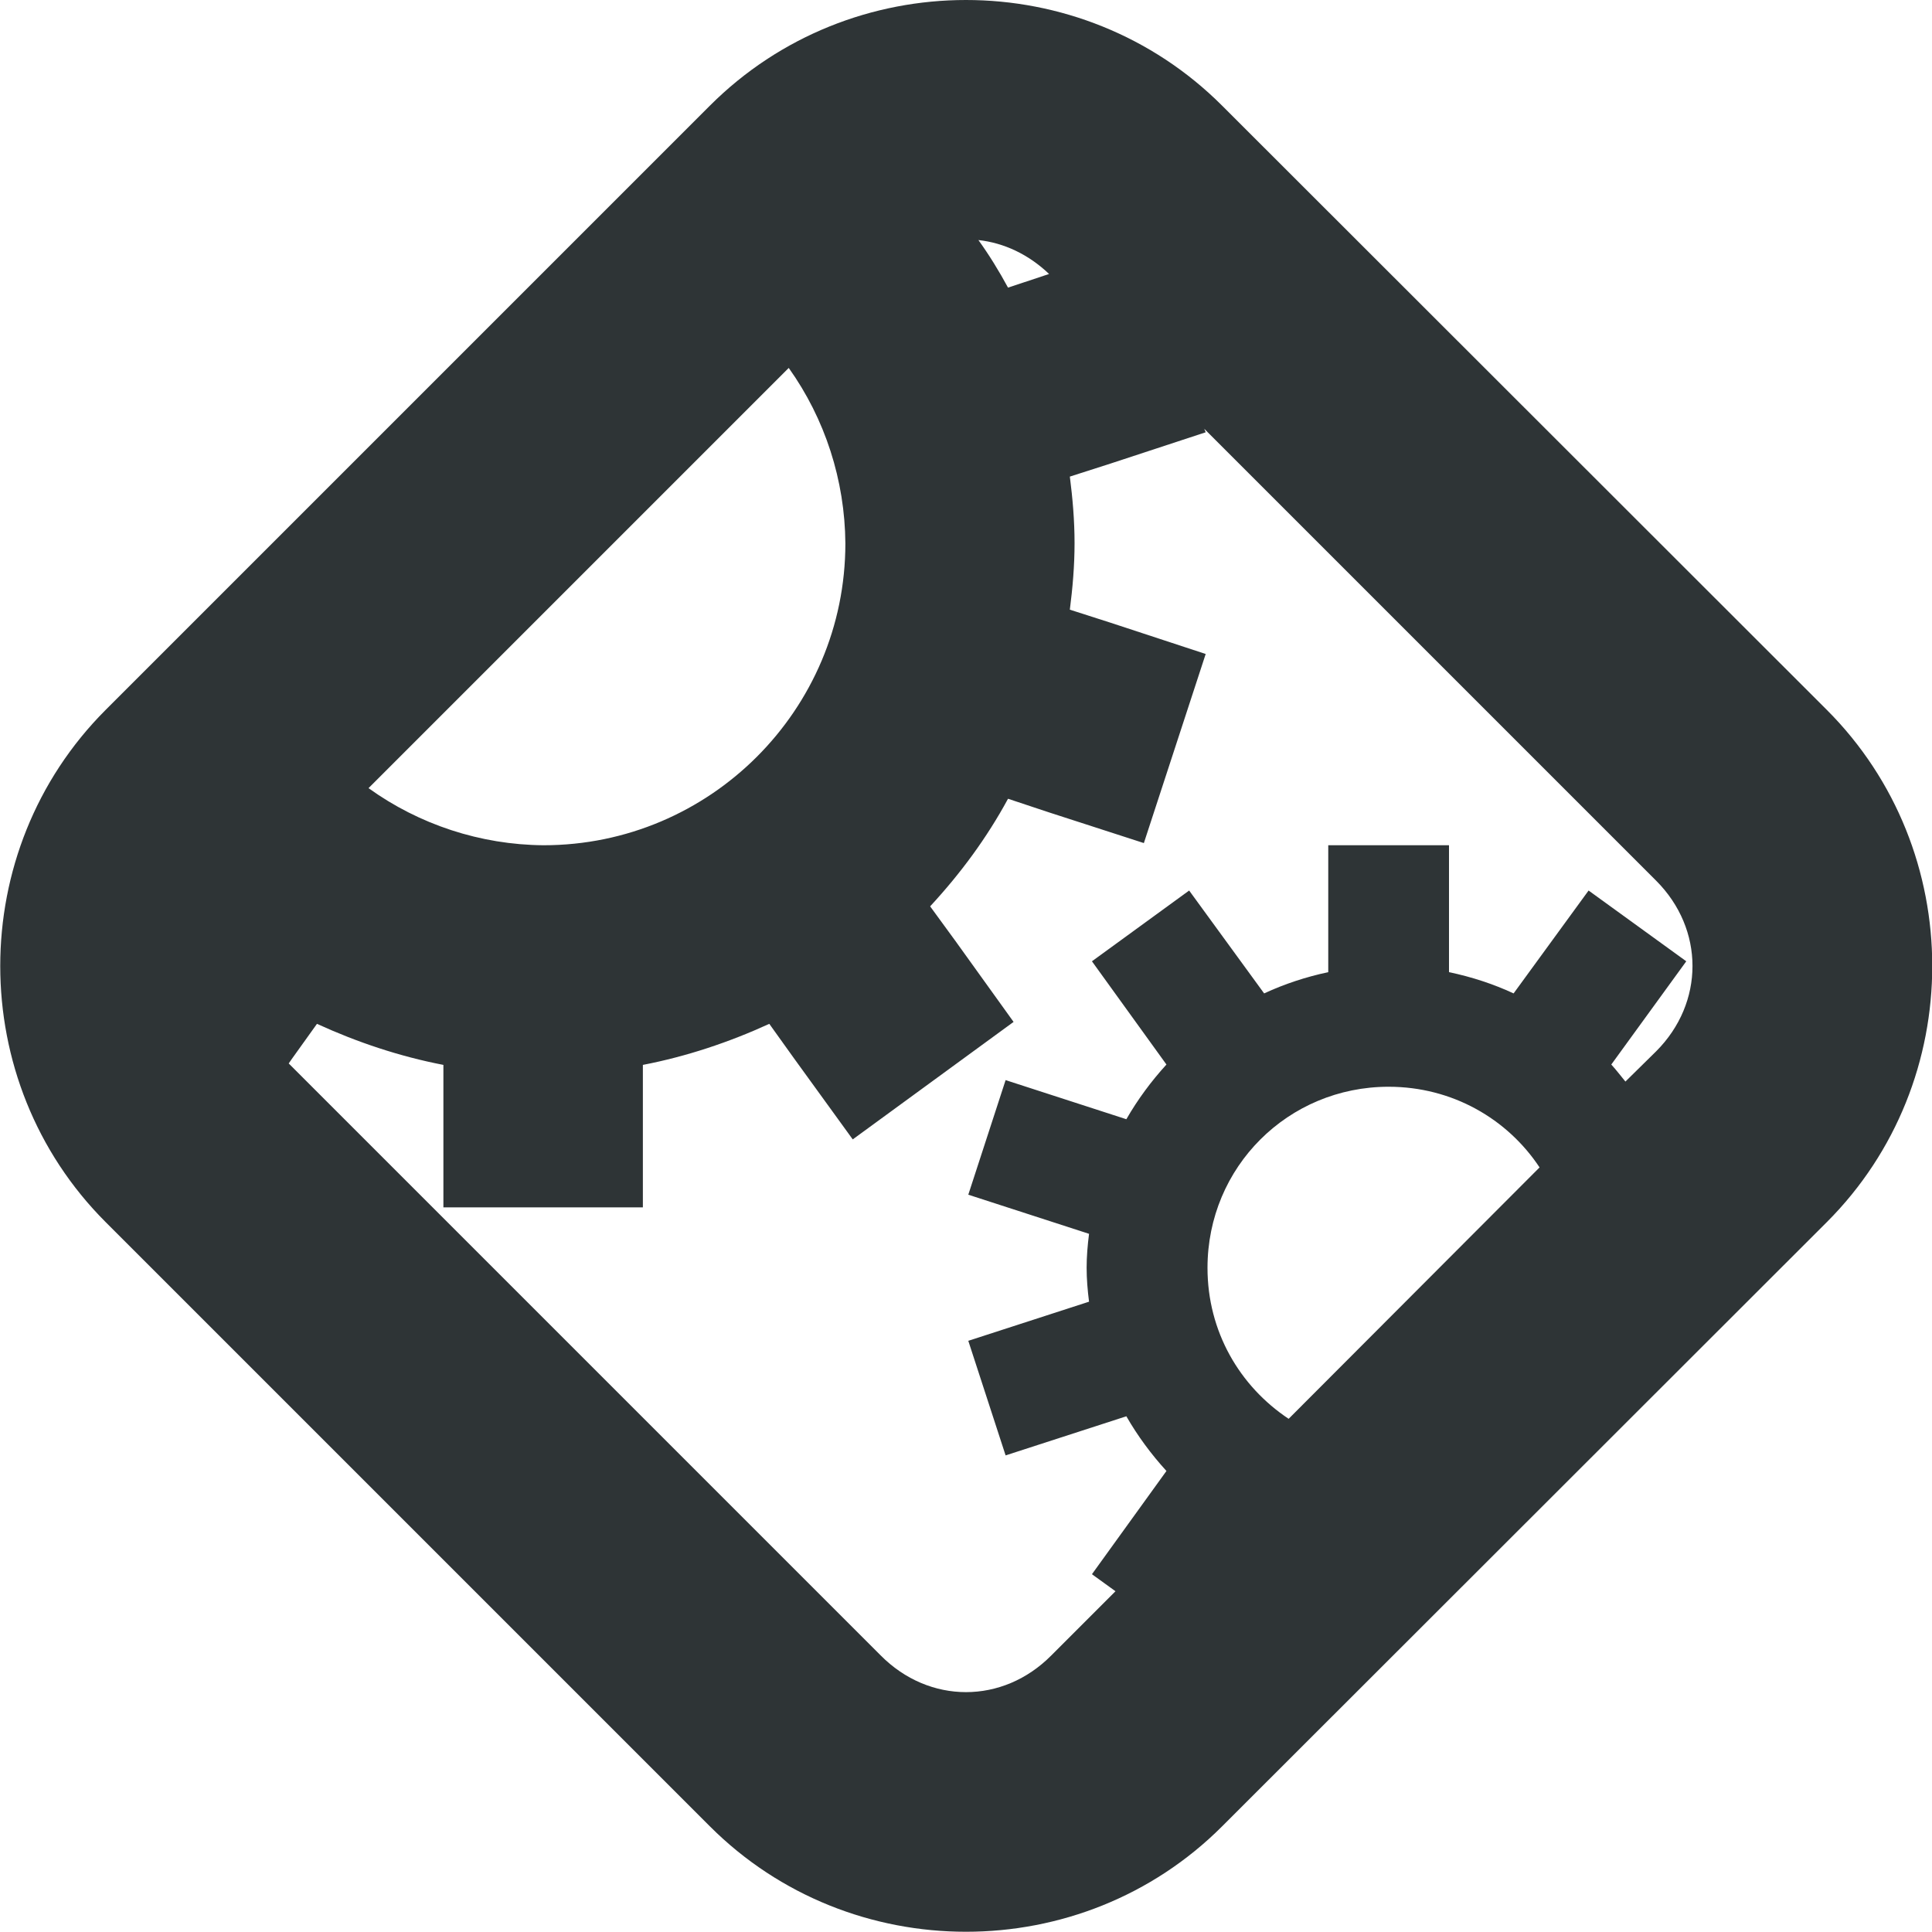
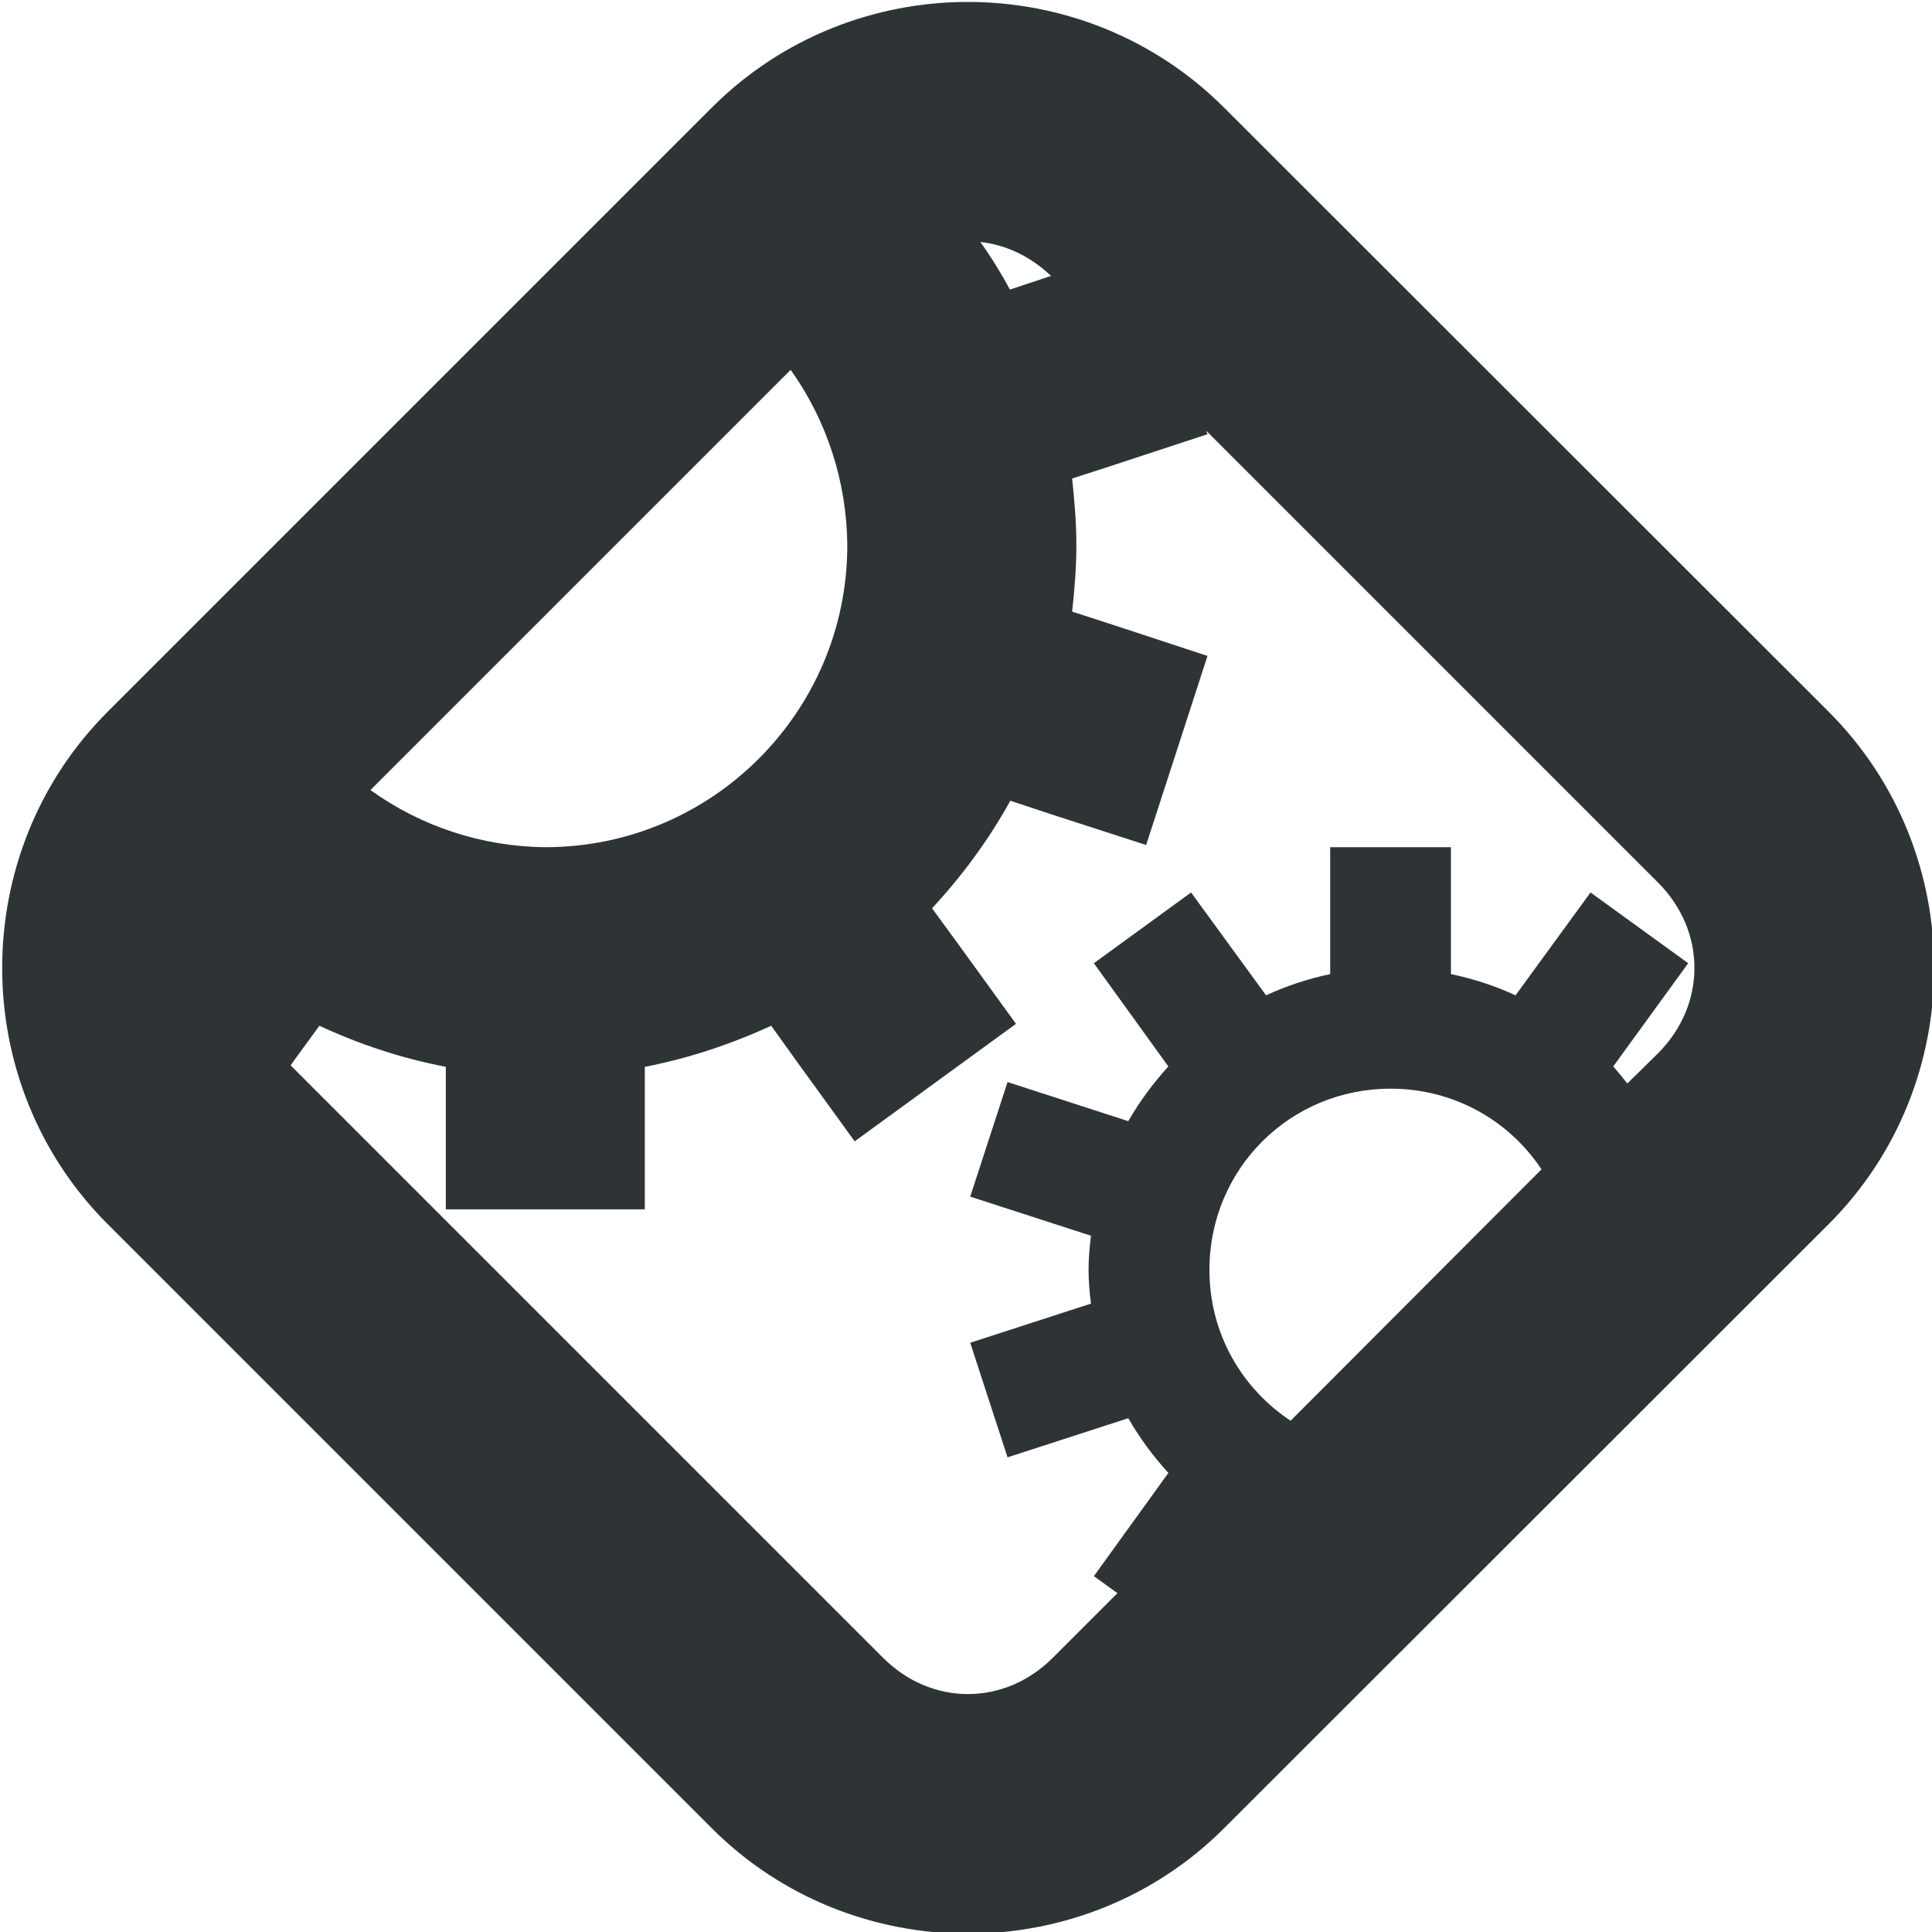
<svg xmlns="http://www.w3.org/2000/svg" height="16px" viewBox="0 0 16 16" width="16px">
-   <path d="m 8 0 c -0.77 0 -1.539 0.293 -2.121 0.875 l -5.004 5.004 c -1.164 1.164 -1.164 3.078 0 4.242 l 5.004 5.004 c 1.164 1.164 3.078 1.164 4.242 0 l 5.008 -5.004 c 1.164 -1.164 1.164 -3.078 0 -4.242 l -5.008 -5.004 c -0.582 -0.582 -1.352 -0.875 -2.121 -0.875 z m 0.102 1.988 c 0.211 0.023 0.414 0.117 0.586 0.281 l -0.34 0.113 c -0.074 -0.137 -0.156 -0.27 -0.246 -0.395 z m -1.57 1.059 c 0.301 0.422 0.465 0.93 0.469 1.453 c 0 1.379 -1.121 2.5 -2.5 2.5 c -0.523 -0.004 -1.031 -0.172 -1.449 -0.473 z m 3.441 0.504 l 3.742 3.742 c 0.402 0.402 0.402 1.012 0 1.414 l -0.254 0.25 c -0.039 -0.047 -0.074 -0.094 -0.117 -0.141 l 0.621 -0.855 l -0.809 -0.586 l -0.621 0.852 c -0.168 -0.078 -0.348 -0.137 -0.535 -0.176 v -1.051 h -1 v 1.051 c -0.184 0.039 -0.363 0.098 -0.531 0.176 l -0.621 -0.852 l -0.805 0.586 l 0.617 0.855 c -0.125 0.137 -0.238 0.289 -0.332 0.453 l -1 -0.324 l -0.309 0.949 l 1 0.324 c -0.012 0.094 -0.02 0.188 -0.02 0.281 s 0.008 0.188 0.02 0.281 l -1 0.324 l 0.309 0.949 l 1 -0.324 c 0.094 0.164 0.207 0.316 0.332 0.453 l -0.617 0.855 l 0.195 0.141 l -0.531 0.531 c -0.402 0.406 -1.012 0.406 -1.414 0 l -4.902 -4.902 l 0.027 -0.039 l 0.207 -0.289 c 0.332 0.152 0.684 0.27 1.047 0.34 v 1.18 h 1.652 v -1.18 c 0.363 -0.07 0.715 -0.188 1.047 -0.34 l 0.207 0.289 l 0.484 0.668 l 1.332 -0.973 l -0.48 -0.668 l -0.211 -0.289 c 0.25 -0.27 0.469 -0.566 0.645 -0.891 l 0.34 0.113 l 0.785 0.254 l 0.512 -1.566 l -0.785 -0.258 l -0.34 -0.109 c 0.023 -0.18 0.039 -0.363 0.039 -0.551 s -0.016 -0.371 -0.039 -0.551 l 0.34 -0.109 l 0.785 -0.258 z m 1.527 5.449 c 0.527 0 0.984 0.266 1.25 0.668 l -2.078 2.082 c -0.406 -0.27 -0.672 -0.723 -0.672 -1.25 c 0 -0.836 0.668 -1.5 1.5 -1.5 z m 0 0" fill="#2e3436" />
+   <path d="m 8.016 0.016 c -0.77 0 -1.539 0.293 -2.121 0.875 l -5.004 5.004 c -1.164 1.164 -1.164 3.078 0 4.242 l 5.004 5.004 c 1.164 1.164 3.078 1.164 4.242 0 l 5.008 -5.004 c 1.164 -1.164 1.164 -3.078 0 -4.242 l -5.008 -5.004 c -0.582 -0.582 -1.352 -0.875 -2.121 -0.875 z m 0.102 1.988 c 0.211 0.023 0.414 0.117 0.586 0.281 l -0.34 0.113 c -0.074 -0.137 -0.156 -0.27 -0.246 -0.395 z m -1.57 1.059 c 0.301 0.422 0.465 0.93 0.469 1.453 c 0 1.379 -1.121 2.5 -2.5 2.5 c -0.523 -0.004 -1.031 -0.172 -1.449 -0.473 z m 3.441 0.504 l 3.742 3.742 c 0.402 0.402 0.402 1.012 0 1.414 l -0.254 0.25 c -0.039 -0.047 -0.074 -0.094 -0.117 -0.141 l 0.621 -0.855 l -0.809 -0.586 l -0.621 0.852 c -0.168 -0.078 -0.348 -0.137 -0.535 -0.176 v -1.051 h -1 v 1.051 c -0.184 0.039 -0.363 0.098 -0.531 0.176 l -0.621 -0.852 l -0.805 0.586 l 0.617 0.855 c -0.125 0.137 -0.238 0.289 -0.332 0.453 l -1 -0.324 l -0.309 0.949 l 1 0.324 c -0.012 0.094 -0.02 0.188 -0.02 0.281 s 0.008 0.188 0.02 0.281 l -1 0.324 l 0.309 0.949 l 1 -0.324 c 0.094 0.164 0.207 0.316 0.332 0.453 l -0.617 0.855 l 0.195 0.141 l -0.531 0.531 c -0.402 0.406 -1.012 0.406 -1.414 0 l -4.902 -4.902 l 0.027 -0.039 l 0.211 -0.289 c 0.328 0.152 0.68 0.27 1.047 0.34 v 1.18 h 1.648 v -1.18 c 0.363 -0.07 0.715 -0.188 1.047 -0.34 l 0.207 0.289 l 0.484 0.668 l 1.336 -0.973 l -0.484 -0.668 l -0.211 -0.289 c 0.25 -0.27 0.469 -0.566 0.648 -0.891 l 0.34 0.113 l 0.785 0.254 l 0.508 -1.566 l -0.785 -0.258 l -0.336 -0.109 c 0.02 -0.18 0.035 -0.363 0.035 -0.551 s -0.016 -0.371 -0.035 -0.551 l 0.336 -0.109 l 0.785 -0.258 z m 1.527 5.449 c 0.527 0 0.984 0.266 1.25 0.668 l -2.078 2.082 c -0.406 -0.27 -0.672 -0.723 -0.672 -1.25 c 0 -0.836 0.668 -1.5 1.5 -1.5 z m 0 0" fill="#2e3436" />
+   <path d="m 4.039 -18.988 c -1.449 0 -2.68 1.047 -2.965 2.422 c -0.02 0.098 -0.035 0.199 -0.047 0.301 c -0.008 0.102 -0.016 0.203 -0.016 0.305 v 7.91 c 0 1.66 1.367 3.027 3.027 3.027 h 7.949 c 1.66 0 3.027 -1.367 3.027 -3.027 v -7.91 c 0 -0.105 -0.004 -0.207 -0.016 -0.305 c -0.012 -0.102 -0.027 -0.203 -0.047 -0.301 c -0.285 -1.375 -1.512 -2.422 -2.965 -2.422 z m 0 2.004 h 2.977 v 3 h -2.977 c -0.586 0 -1.027 -0.441 -1.027 -1.027 v -0.949 c 0.004 -0.035 0.004 -0.07 0.008 -0.105 c 0.004 -0.035 0.008 -0.07 0.012 -0.105 c 0.008 -0.035 0.02 -0.066 0.027 -0.098 c 0.125 -0.422 0.504 -0.715 0.98 -0.715 z m 4.977 0 h 2.973 c 0.586 0 1.023 0.438 1.027 1.023 v 0.949 c 0 0.586 -0.441 1.027 -1.027 1.027 h -2.973 z m 4 3.719 v 5.215 c 0 0.586 -0.441 1.027 -1.027 1.027 h -7.949 c -0.586 0 -1.027 -0.441 -1.027 -1.027 v -5.176 c 0.324 0.148 0.672 0.246 1.027 0.246 h 2.977 v 3.035 l 2 0.992 v -4.027 h 2.973 c 0.344 0 0.695 -0.113 1.027 -0.285 z m -5 33.281 c -0.852 0 -1.699 0.328 -2.352 0.977 l -4.672 4.672 c -1.301 1.301 -1.301 3.402 0 4.703 l 4.672 4.672 c 1.301 1.301 3.402 1.301 4.699 0 l 4.676 -4.672 c 1.301 -1.301 1.301 -3.402 0 -4.703 l -4.676 -4.672 c -0.648 -0.648 -1.496 -0.977 -2.348 -0.977 z m 0 1.984 c 0.336 0 0.676 0.133 0.941 0.402 l 3.031 3.027 c -0.066 0.039 -0.137 0.07 -0.211 0.094 c -0.02 0.004 -0.039 0.012 -0.062 0.016 c -0.441 0.148 -1.004 0.02 -1.277 -0.359 l -0.141 -0.195 c -0.156 -0.211 -0.391 -0.355 -0.652 -0.398 c -0.066 -0.012 -0.133 -0.016 -0.199 -0.012 c -0.195 0.008 -0.383 0.074 -0.543 0.191 c -0.449 0.324 -0.551 0.949 -0.227 1.395 l 0.145 0.199 c 0.273 0.379 0.227 0.953 -0.051 1.332 c -0.012 0.016 -0.023 0.031 -0.035 0.051 c -0.273 0.379 -0.809 0.598 -1.254 0.453 l -0.227 -0.074 c -0.523 -0.168 -1.09 0.117 -1.258 0.645 c -0.172 0.523 0.113 1.09 0.637 1.262 l 0.227 0.07 c 0.445 0.145 0.738 0.641 0.746 1.105 c 0.004 0.023 0.004 0.043 0.004 0.066 c 0.016 0.465 -0.305 0.961 -0.75 1.105 l -0.227 0.074 c -0.18 0.059 -0.332 0.164 -0.445 0.297 l -3.785 -3.785 c -0.535 -0.535 -0.535 -1.355 0 -1.891 l 4.668 -4.668 c 0.27 -0.27 0.609 -0.402 0.945 -0.402 z m 5.586 5.234 c 0.059 0 0.117 0.004 0.176 0.008 c 0.383 0.523 0.336 1.234 -0.145 1.719 l -3.754 3.75 c -0.027 -0.066 -0.051 -0.137 -0.07 -0.203 c -0.004 -0.012 -0.008 -0.023 -0.012 -0.035 c -0.004 -0.008 -0.008 -0.012 -0.012 -0.02 c -0.285 -0.844 -0.152 -1.645 0 -2.438 c 0.004 -0.004 0.008 -0.008 0.012 -0.016 c 0.004 -0.012 0.008 -0.027 0.012 -0.039 c 0.262 -0.789 0.758 -1.465 1.41 -1.945 c 0.012 -0.004 0.023 -0.012 0.031 -0.016 c 0.02 -0.016 0.043 -0.031 0.059 -0.047 c 0.648 -0.453 1.438 -0.719 2.293 -0.719 z m 0 0" fill="#2e3434" />
</svg>
